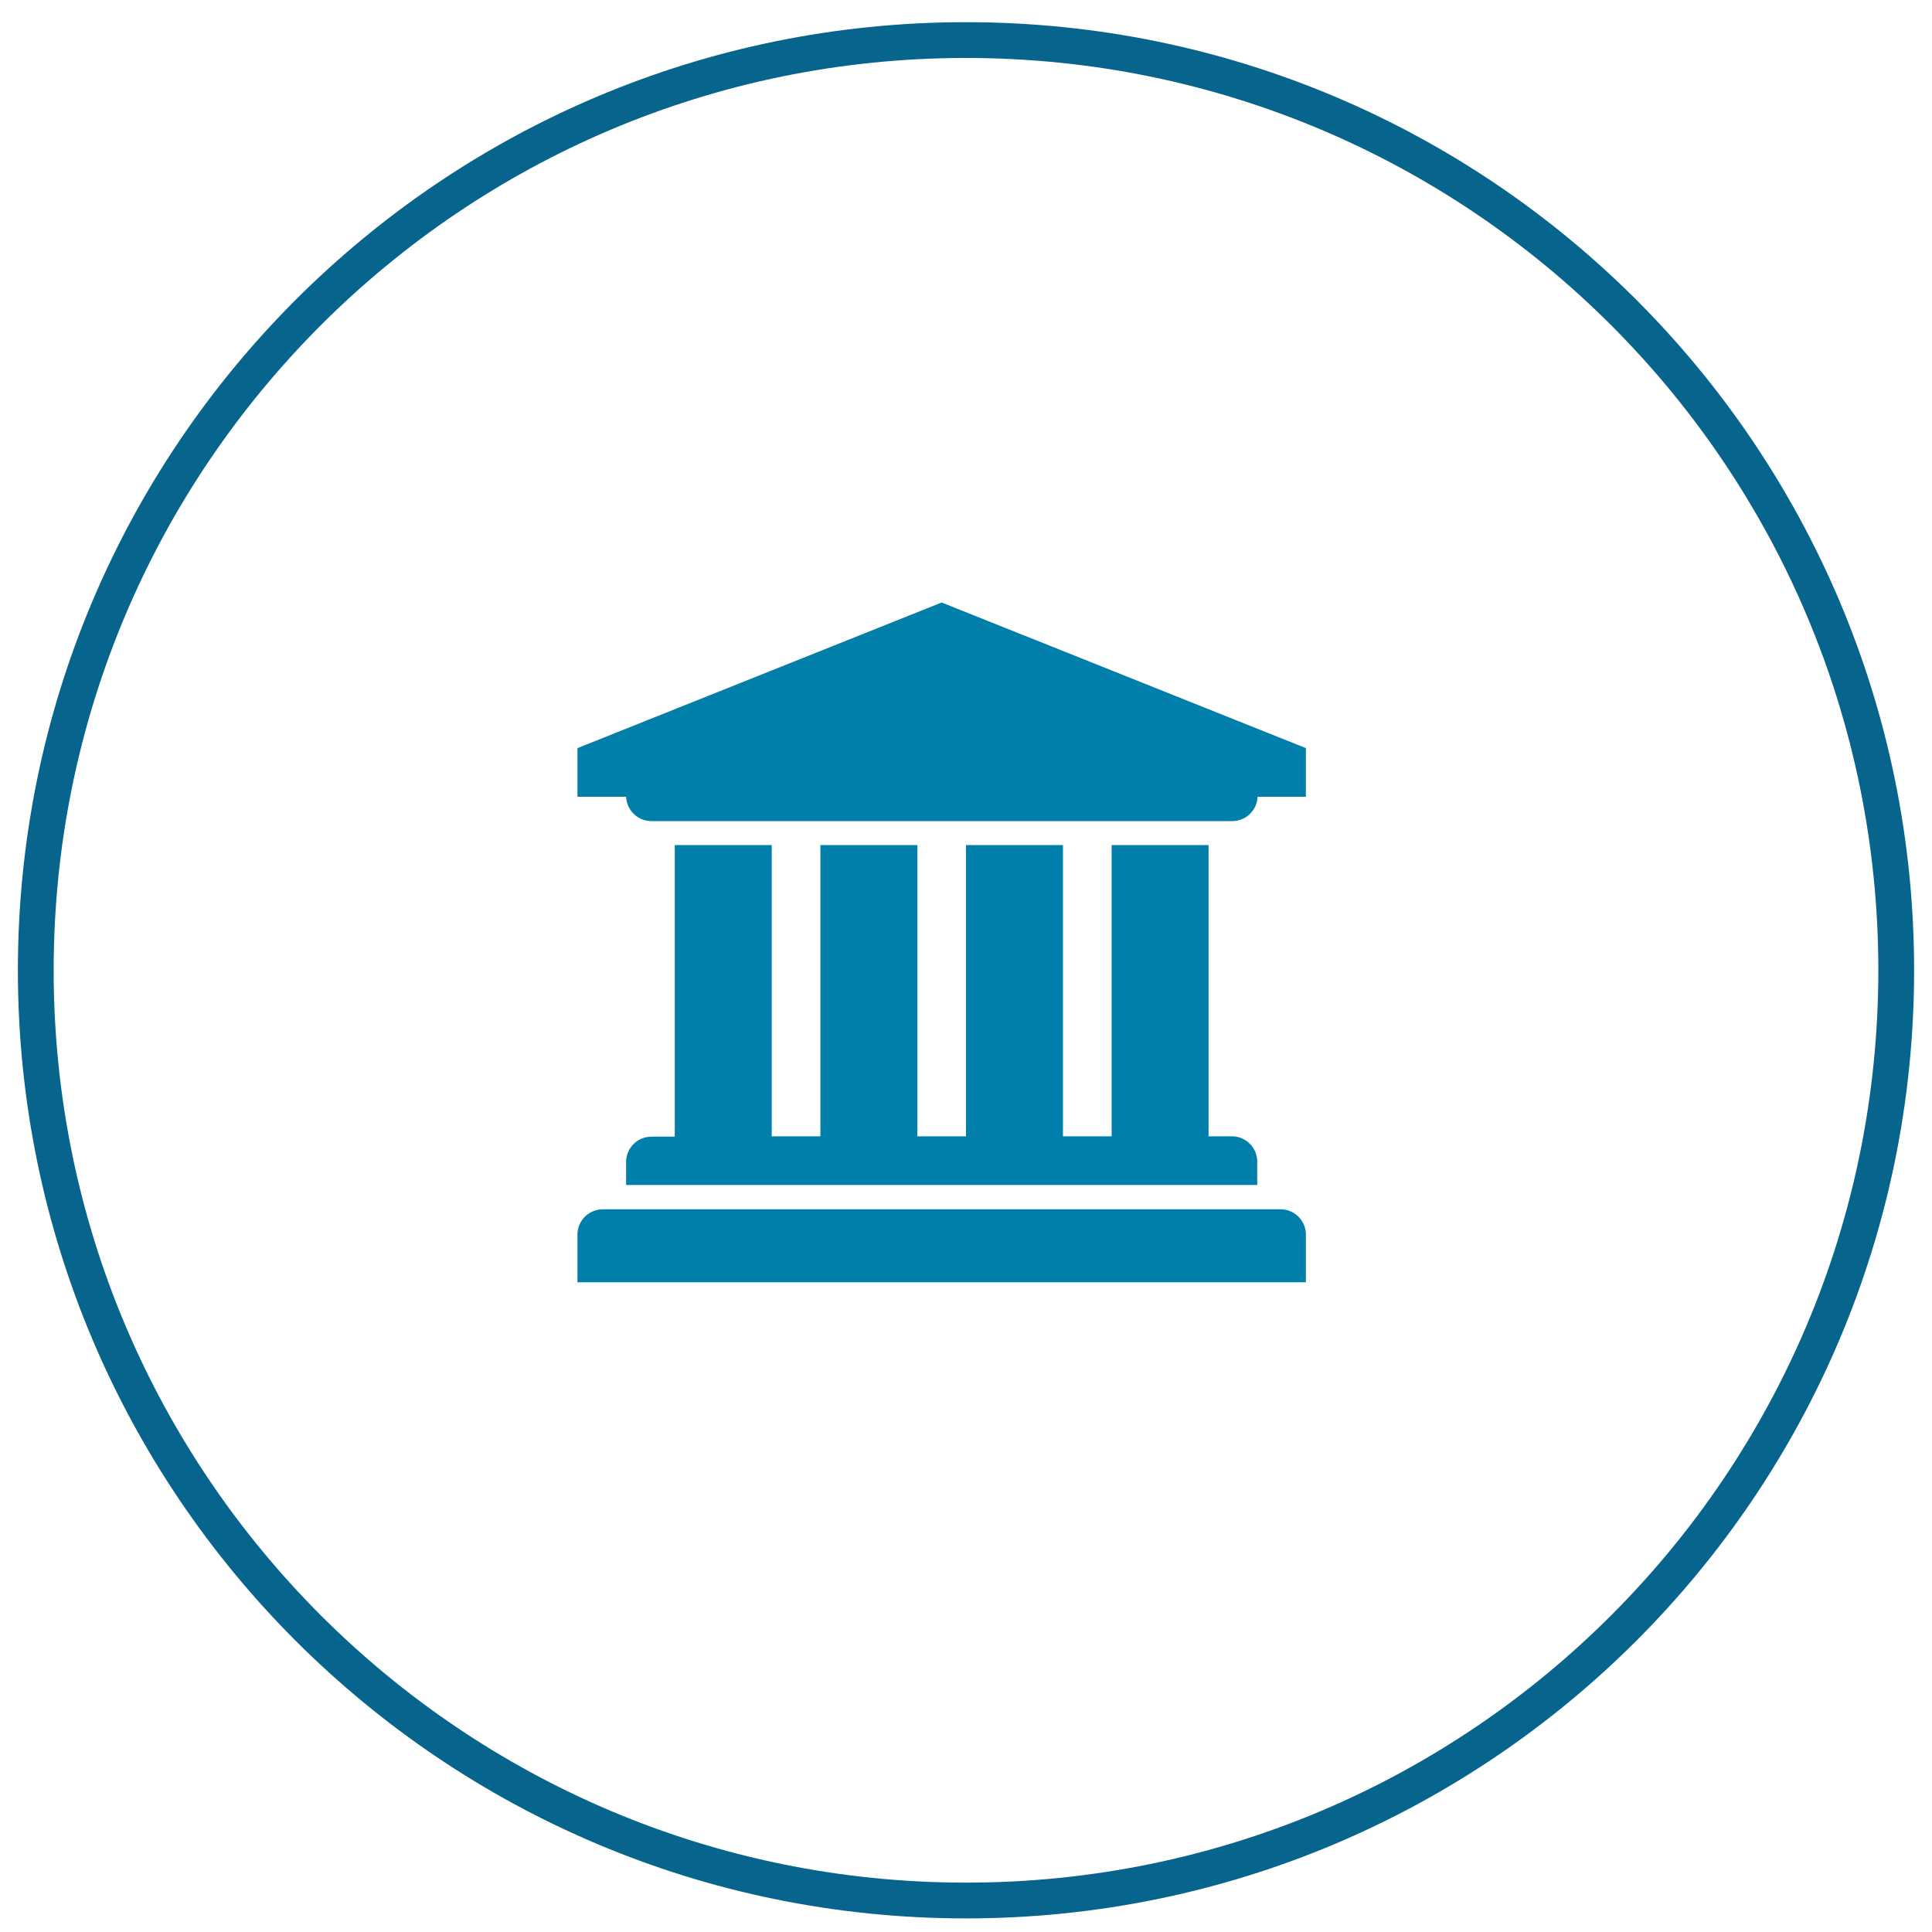
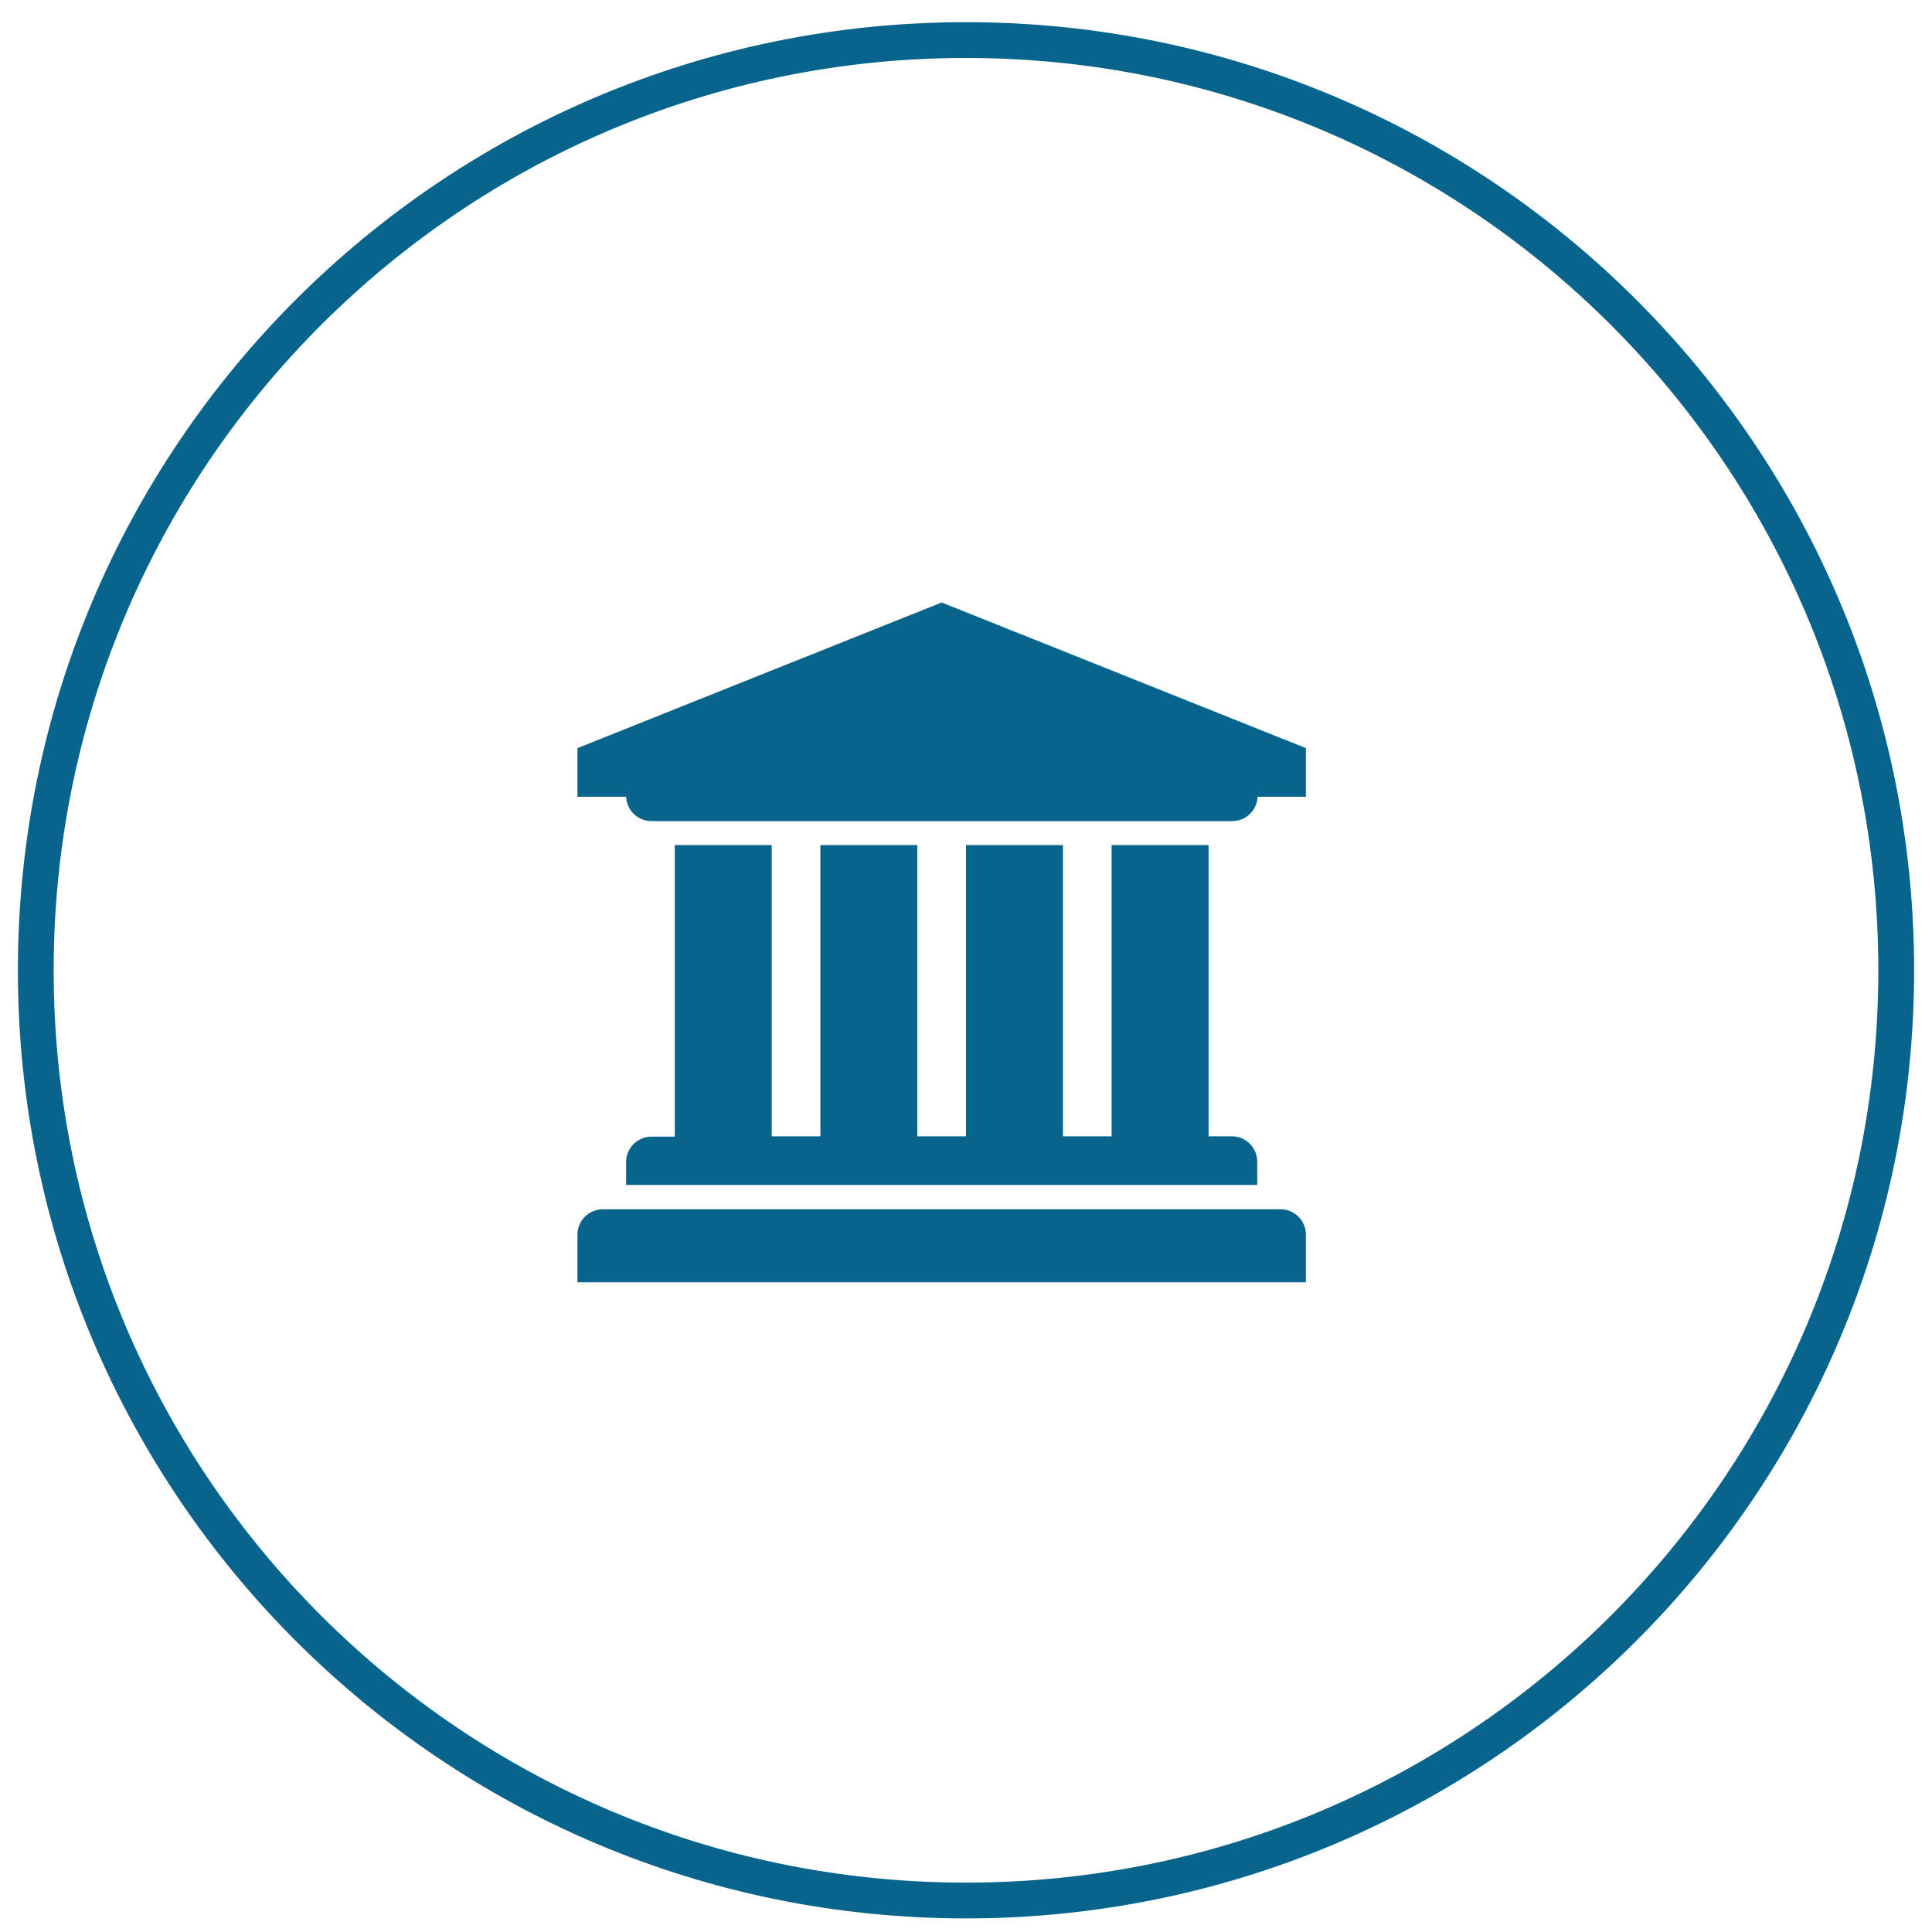
<svg xmlns="http://www.w3.org/2000/svg" id="Layer_1" data-name="Layer 1" viewBox="0 0 54 54">
  <defs>
-     <style>.cls-1{fill:#007faa;}.cls-2{fill:none;stroke:#07648d;stroke-miterlimit:10;}</style>
+     <style>.cls-1{fill:#07648d;}.cls-2{fill:none;stroke:#07648d;stroke-miterlimit:10;}</style>
  </defs>
  <path class="cls-1" d="M36.5,20.91v1.36H35.15a0.71,0.71,0,0,1-.73.68H18.23a0.71,0.71,0,0,1-.73-0.68H16.14V20.91l10.18-4.07Zm0,13.57v1.36H16.14V34.48a0.71,0.71,0,0,1,.73-0.68h18.9A0.71,0.71,0,0,1,36.5,34.48ZM21.57,23.62v8.14h1.36V23.62h2.71v8.14H27V23.62h2.71v8.14h1.36V23.62h2.71v8.14h0.63a0.71,0.71,0,0,1,.73.68v0.68H17.5V32.45a0.71,0.71,0,0,1,.73-0.68h0.63V23.62h2.71Z" />
  <circle class="cls-2" cx="27" cy="27.12" r="26" />
</svg>
